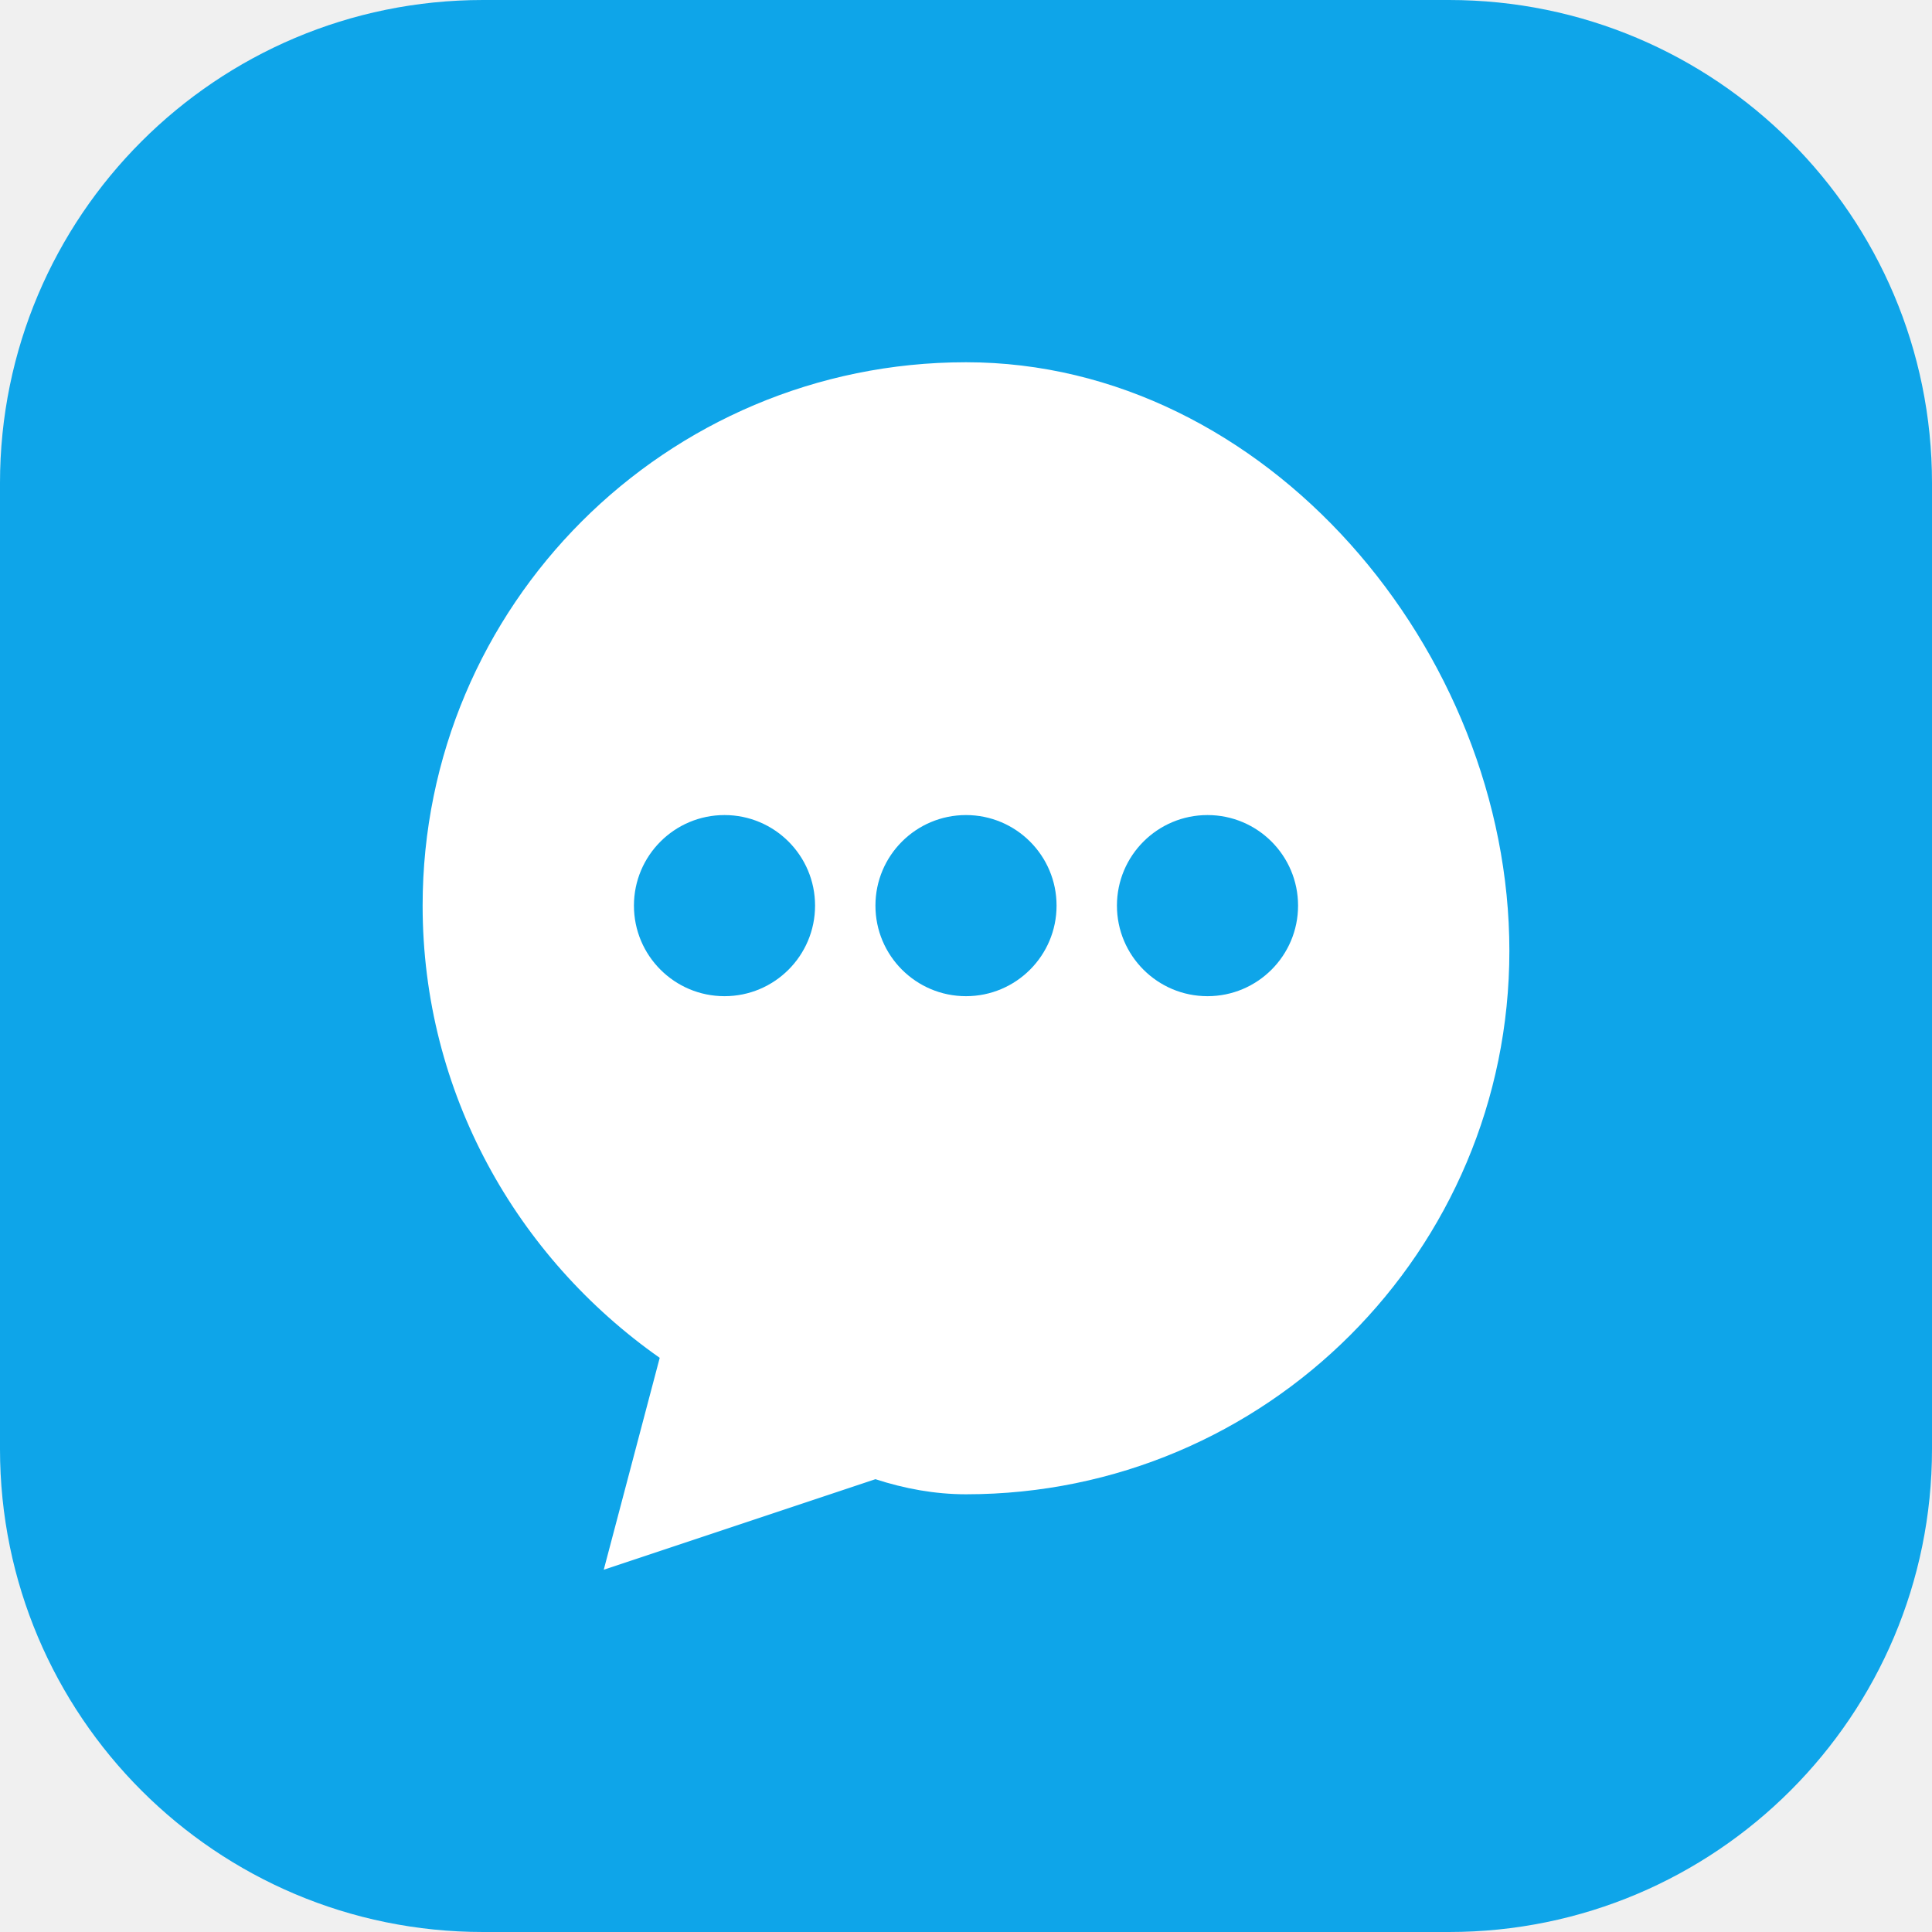
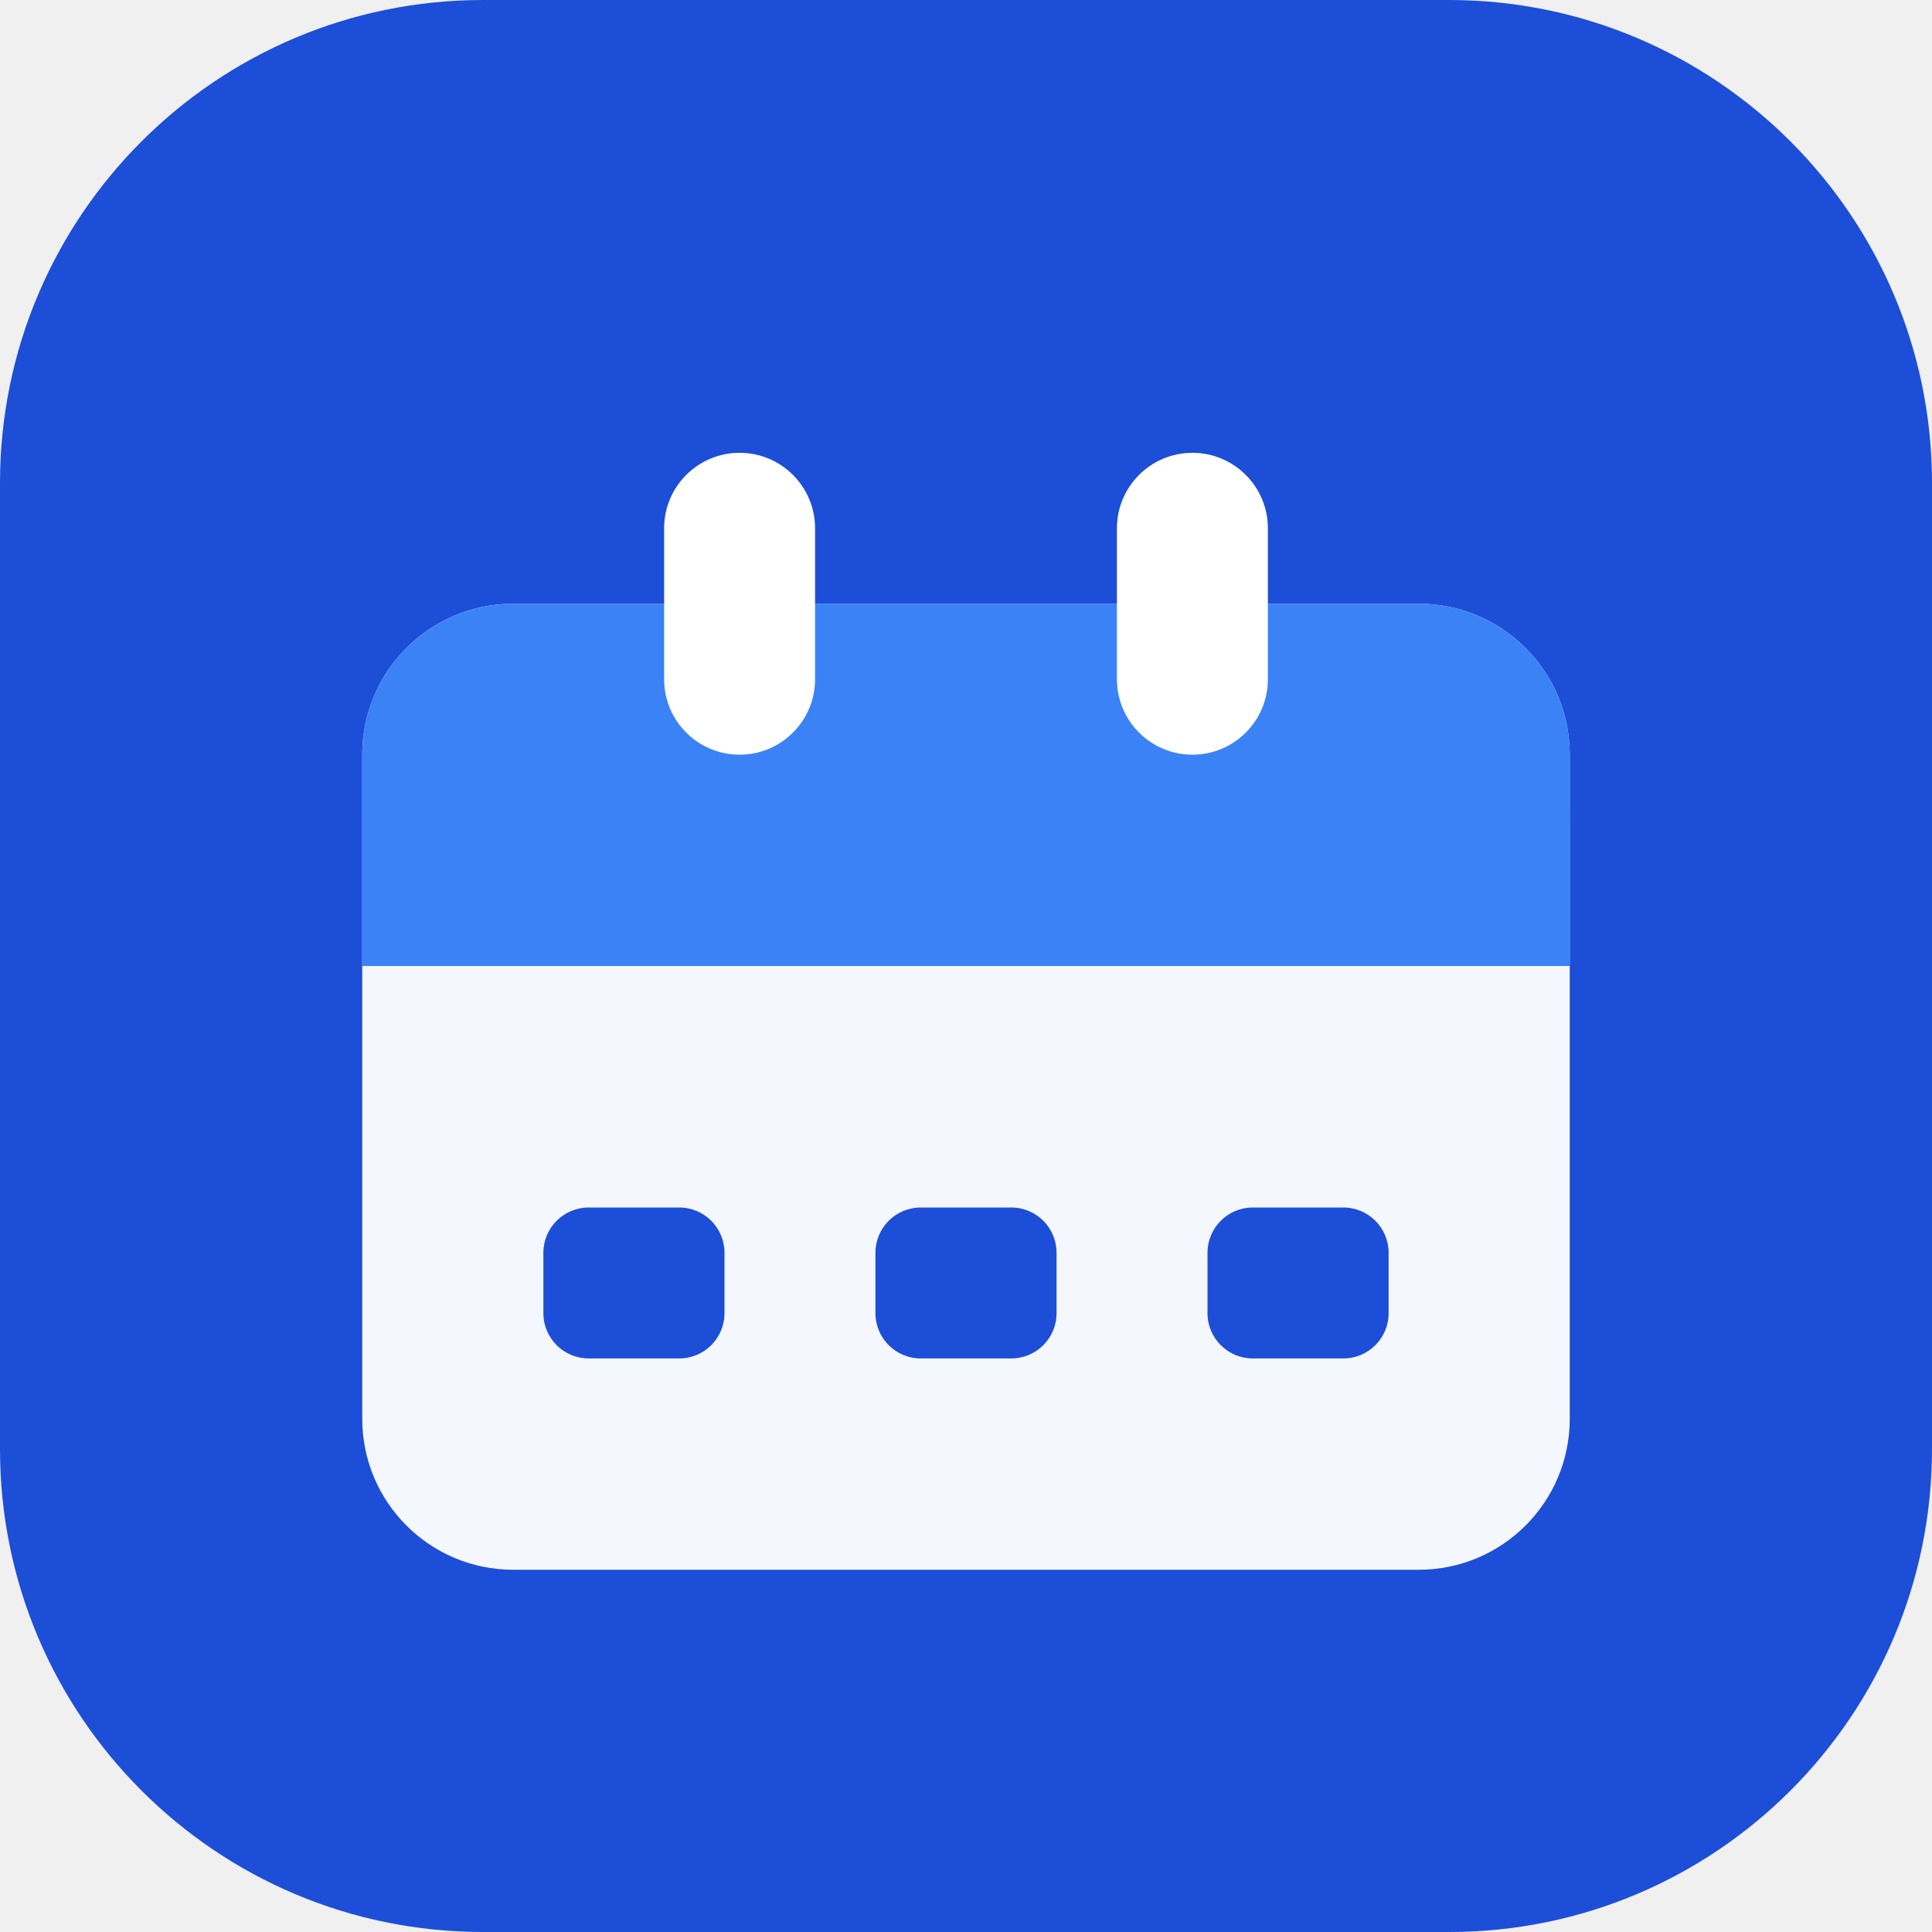
<svg xmlns="http://www.w3.org/2000/svg" viewBox="0 0 32 32" fill="none">
-   <rect width="32" height="32" rx="8" fill="#0ea5e9" />
-   <path d="M16 6C11.029 6 7 10.029 7 15c0 3.093 1.554 5.822 3.927 7.49L10 26l4.5-1.5C14.979 24.656 15.484 24.75 16 24.75c4.971 0 9-4.029 9-9s-4.029-9.75-9-9.75z" fill="white" />
-   <circle cx="12" cy="15" r="1.5" fill="#0ea5e9" />
-   <circle cx="16" cy="15" r="1.5" fill="#0ea5e9" />
-   <circle cx="20" cy="15" r="1.5" fill="#0ea5e9" />
+   <rect width="32" height="32" rx="8" fill="#1d4ed8" />
+   <rect x="6" y="10" width="20" height="16" rx="2.5" fill="white" opacity="0.95" />
+   <rect x="6" y="10" width="20" height="6" rx="2.5" fill="#3b82f6" />
+   <rect x="6" y="13" width="20" height="3" fill="#3b82f6" />
+   <rect x="11" y="7.5" width="2.5" height="5" rx="1.25" fill="white" />
+   <rect x="18.5" y="7.5" width="2.5" height="5" rx="1.25" fill="white" />
+   <rect x="9" y="20" width="3" height="2.5" rx="0.75" fill="#1d4ed8" />
+   <rect x="14.5" y="20" width="3" height="2.5" rx="0.75" fill="#1d4ed8" />
+   <rect x="20" y="20" width="3" height="2.5" rx="0.75" fill="#1d4ed8" />
</svg>
